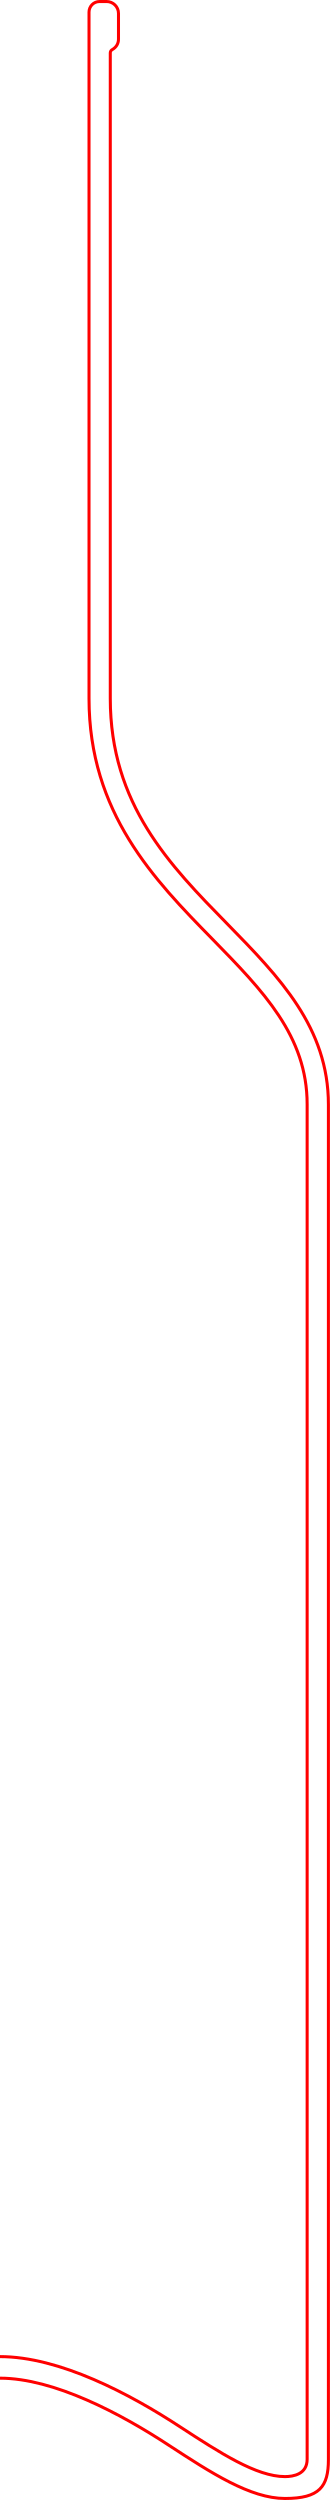
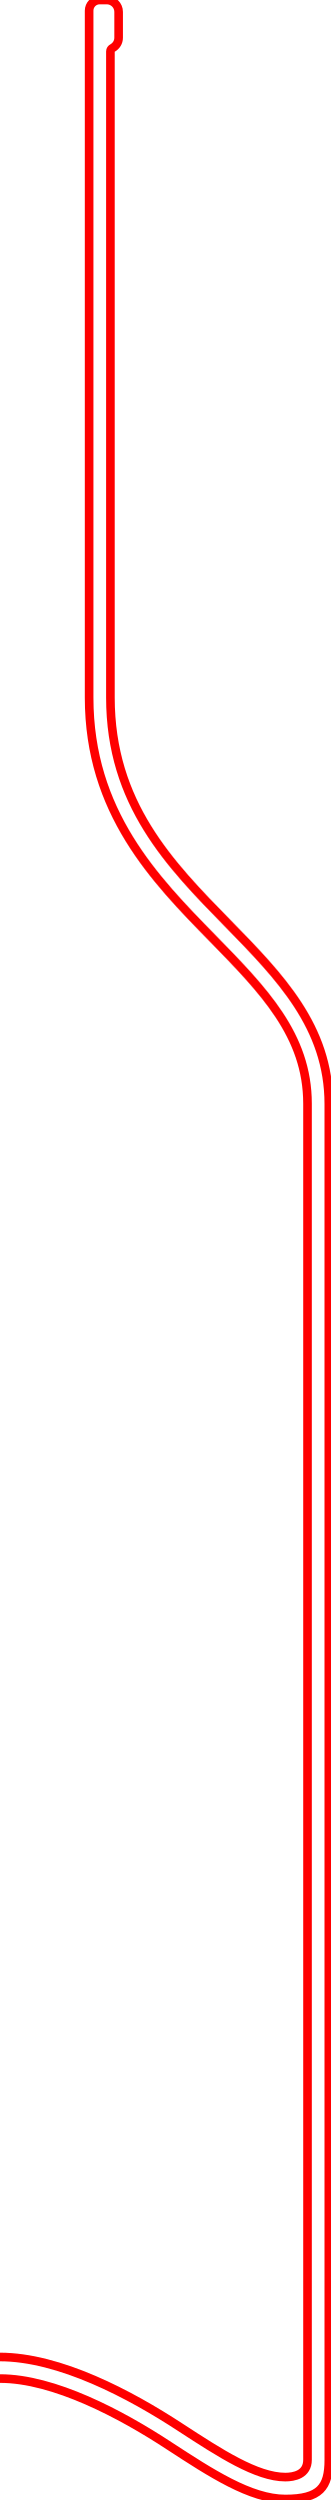
- <svg xmlns="http://www.w3.org/2000/svg" version="1.1" viewBox="0 0 108.7 822.9">
-   <g>
-     <g id="uuid-068723d7-1808-4934-a250-f24684e534b8">
-       <path class="path_red" fill="none" stroke="#ff0000" stroke-miterlimit="10" d="M0,782.8c17.7,0,39.8,11.7,55.6,22.1,13.8,9,26.8,17.5,38.2,17.5s14.3-3.9,14.3-12.8v-446c0-25.4-16.1-41.9-33.2-59.4h0c-19-19.4-38.6-39.4-38.6-74.3V17.4c0-.5.3-.9.7-1.1,1.2-.7,2-1.9,2-3.4V4.4c0-2.2-1.8-3.9-3.9-3.9h-2.3c-2,0-3.5,1.6-3.5,3.5v225.9c0,37.7,21.6,59.8,40.6,79.2,16.7,17.1,31.2,31.9,31.2,54.4v446c0,4.9-4.5,5.7-7.3,5.7-9.4,0-21.5-7.9-34.4-16.3-16.6-10.9-39.8-23.2-59.5-23.2" />
-     </g>
-   </g>
+ <svg xmlns="http://www.w3.org/2000/svg" viewBox="0 0 38.354 290">
+   <path class="path_red" stroke="#ff0000" fill="none" d="M0,276.027C6.245,276.027 14.043,280.156 19.618,283.825C24.487,287.001 29.074,290 33.096,290C37.119,290 38.142,288.624 38.142,285.484L38.142,128.117C38.142,119.154 32.461,113.332 26.428,107.158L26.428,107.158C19.724,100.313 12.808,93.256 12.808,80.942L12.808,5.963C12.808,5.787 12.914,5.646 13.055,5.575C13.479,5.328 13.761,4.904 13.761,4.375L13.761,1.376C13.761,0.6 13.126,0 12.385,0L11.573,0C10.867,0 10.338,0.565 10.338,1.235L10.338,80.942C10.338,94.244 17.96,102.042 24.664,108.887C30.556,114.92 35.672,120.142 35.672,128.081L35.672,285.448C35.672,287.177 34.084,287.459 33.096,287.459C29.78,287.459 25.51,284.672 20.959,281.708C15.102,277.862 6.916,273.522 -0.035,273.522" />
</svg>
